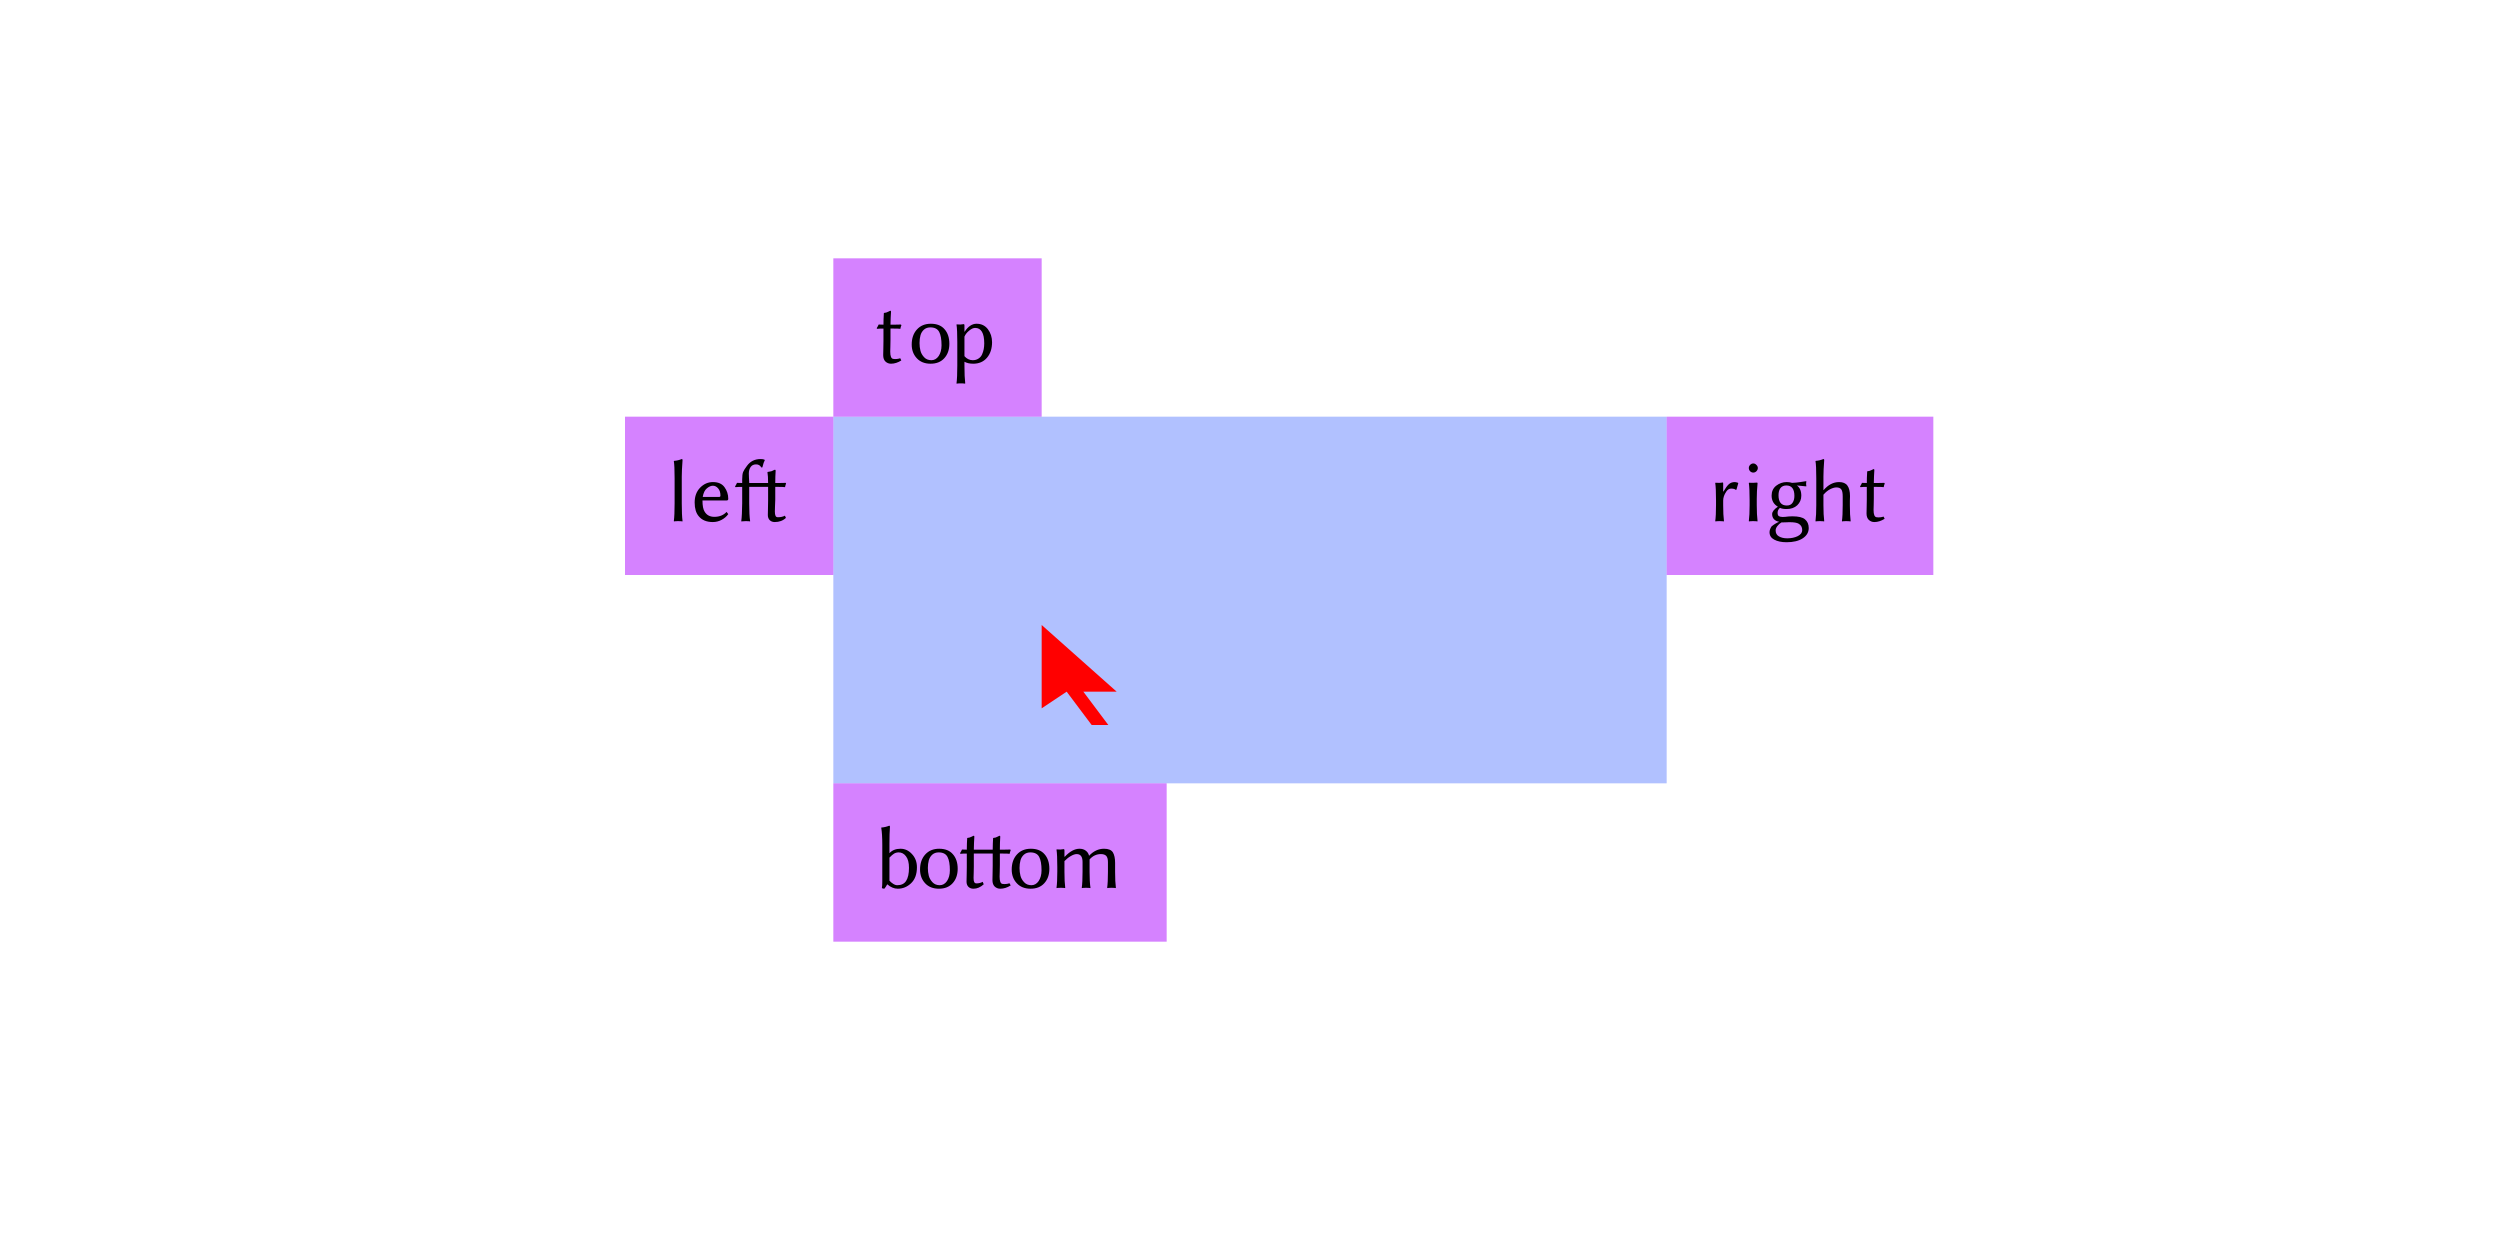
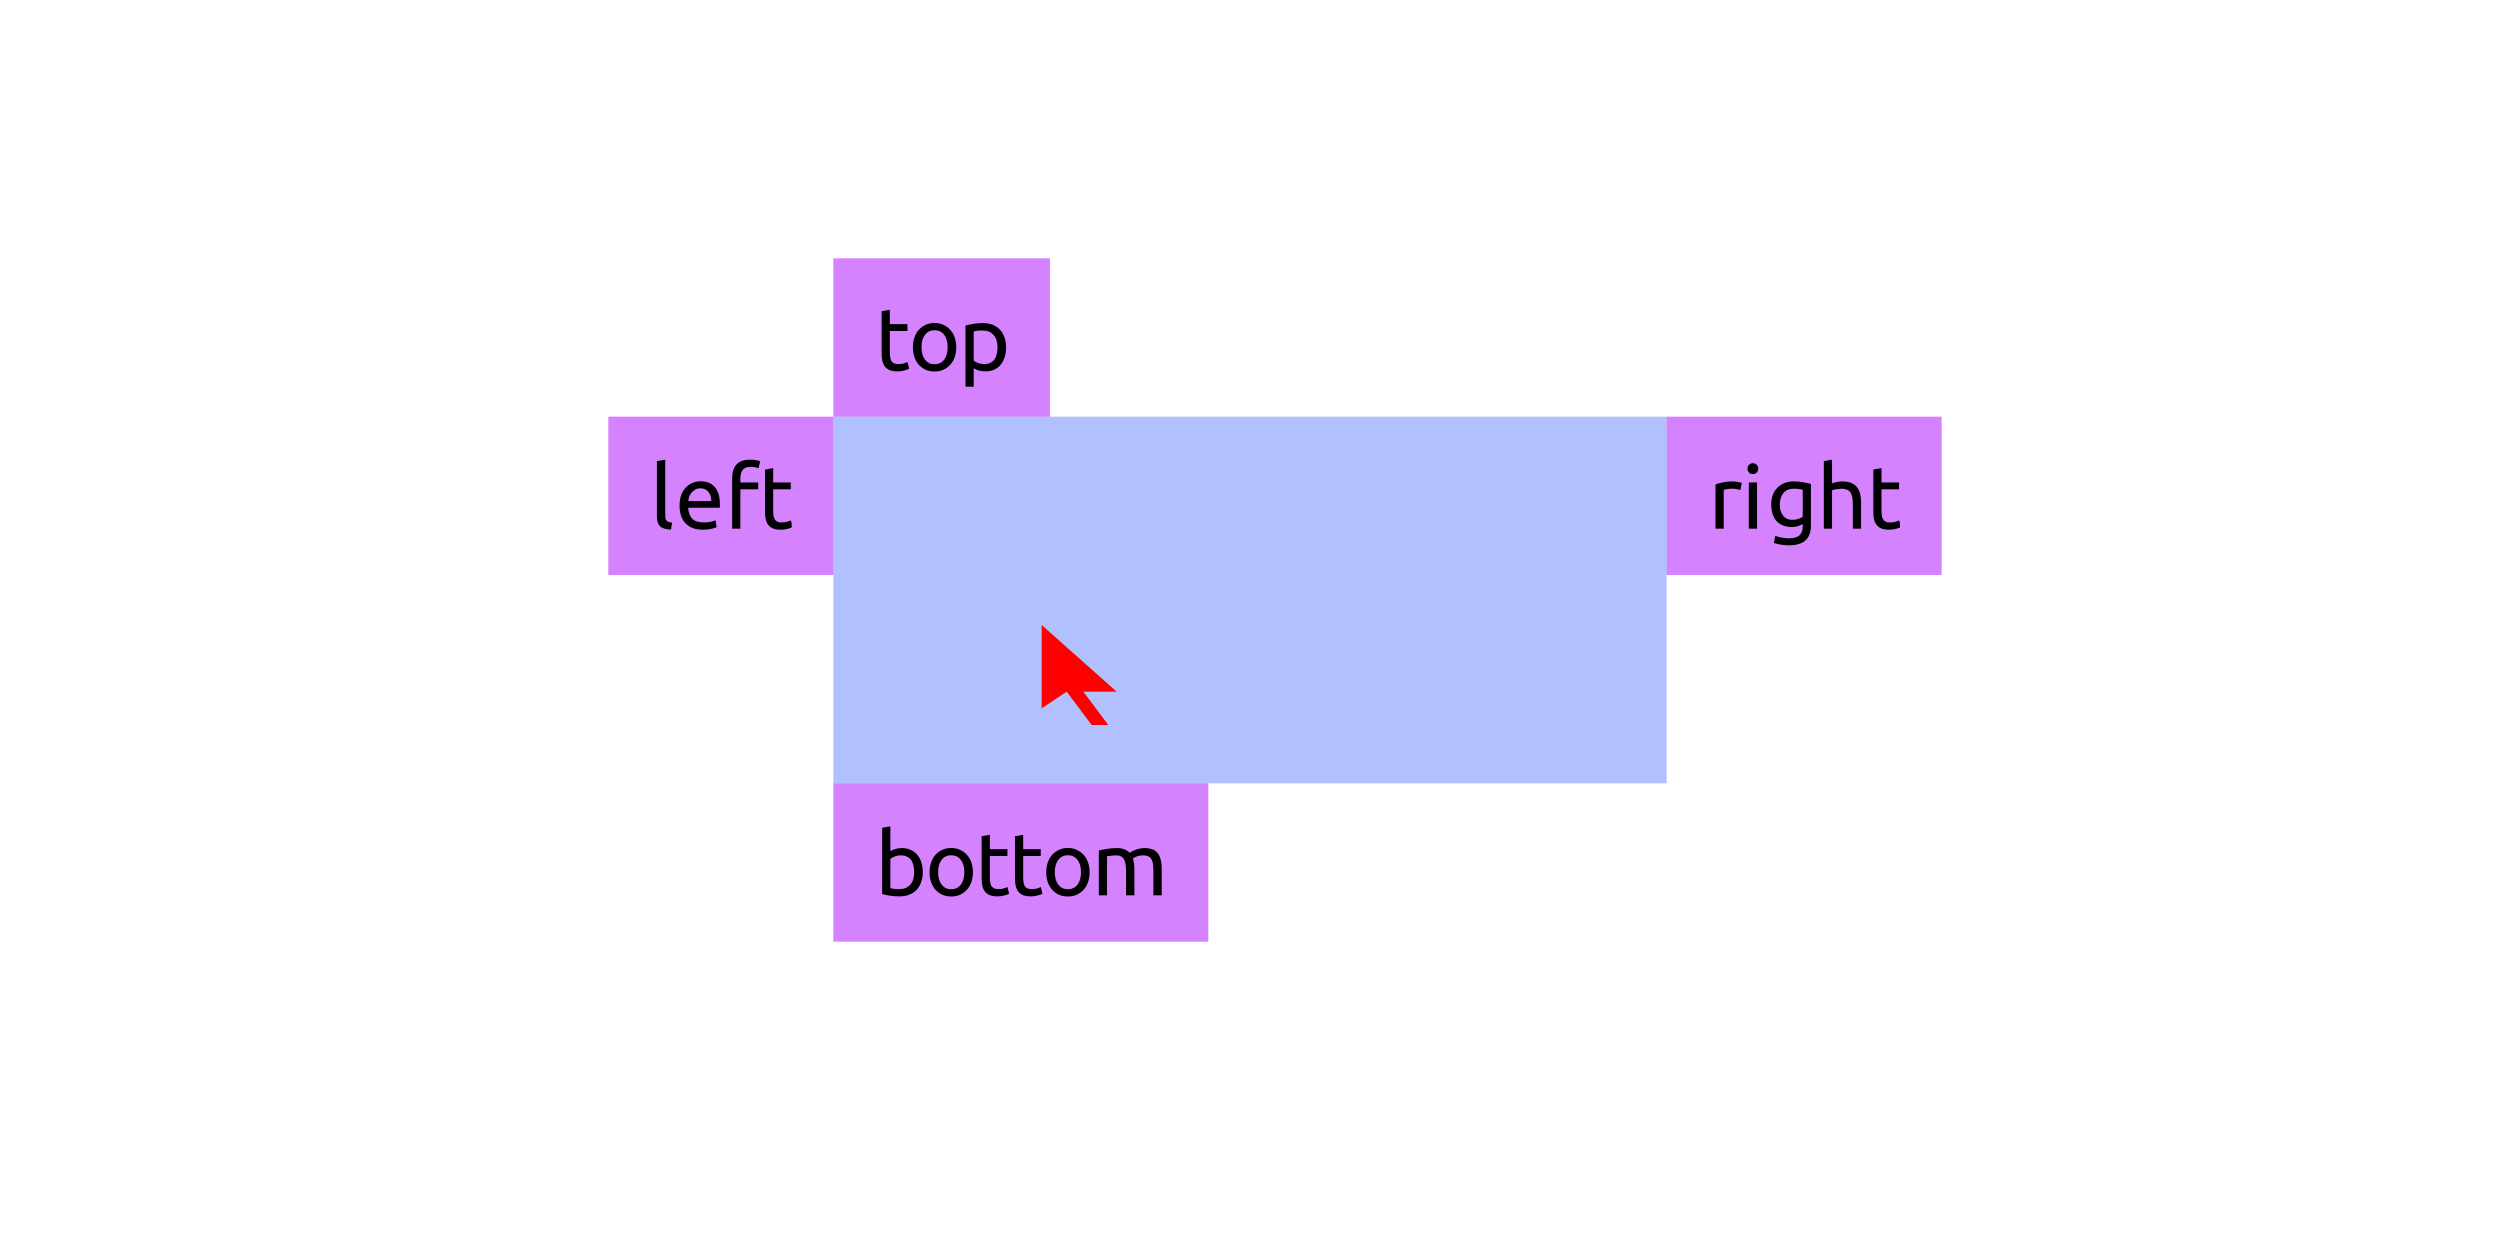
<svg xmlns="http://www.w3.org/2000/svg" xmlns:xlink="http://www.w3.org/1999/xlink" width="300pt" height="150pt" viewBox="0 0 300 150" version="1.1">
  <defs>
    <g>
      <symbol overflow="visible" id="glyph0-0">
-         <path style="stroke:none;" d="M 0.531 -6.438 L 0.531 -1.016 L 2.344 -3.719 Z M 0.859 -0.531 L 4.484 -0.531 L 2.672 -3.25 Z M 2.984 -3.719 L 4.797 -1.016 L 4.797 -6.438 Z M 2.672 -4.203 L 4.484 -6.906 L 0.859 -6.906 Z M 0 0 L 0 -7.453 L 5.344 -7.453 L 5.344 0 Z M 0 0 " />
+         <path style="stroke:none;" d="M 0.531 0 L 0.531 -8 L 4.797 -8 L 4.797 0 Z M 4.266 -0.531 L 4.266 -7.469 L 1.062 -7.469 L 1.062 -0.531 Z M 4.266 -0.531 " />
      </symbol>
      <symbol overflow="visible" id="glyph0-1">
-         <path style="stroke:none;" d="M 0.953 -2.141 L 0.953 -5.141 C 0.953 -6.16 0.922 -6.848 0.859 -7.203 L 0.891 -7.234 C 1.203 -7.254 1.508 -7.328 1.812 -7.453 C 1.875 -7.453 1.906 -7.414 1.906 -7.344 C 1.844 -6.477 1.812 -5.812 1.812 -5.344 L 1.812 -2.141 C 1.812 -1.18 1.844 -0.469 1.906 0 L 1.891 0.031 C 1.754 0.008 1.582 0 1.375 0 C 1.176 0 1.016 0.008 0.891 0.031 L 0.859 0 C 0.922 -0.457 0.953 -1.172 0.953 -2.141 Z M 0.953 -2.141 " />
+         <path style="stroke:none;" d="M 2.516 0.109 C 1.898 0.086 1.461 -0.039 1.203 -0.281 C 0.953 -0.531 0.828 -0.922 0.828 -1.453 L 0.828 -8.109 L 1.828 -8.281 L 1.828 -1.609 C 1.828 -1.441 1.836 -1.305 1.859 -1.203 C 1.891 -1.098 1.938 -1.016 2 -0.953 C 2.07 -0.891 2.16 -0.836 2.266 -0.797 C 2.367 -0.766 2.5 -0.738 2.656 -0.719 Z M 2.516 0.109 " />
      </symbol>
      <symbol overflow="visible" id="glyph0-2">
-         <path style="stroke:none;" d="M 1.328 -2.906 L 3.297 -2.906 C 3.398 -2.906 3.453 -2.957 3.453 -3.062 C 3.453 -3.438 3.359 -3.727 3.172 -3.938 C 2.992 -4.145 2.785 -4.25 2.547 -4.25 C 2.316 -4.25 2.078 -4.145 1.828 -3.938 C 1.578 -3.738 1.41 -3.395 1.328 -2.906 Z M 4.188 -1.109 L 4.391 -0.844 C 4.191 -0.562 3.926 -0.332 3.594 -0.156 C 3.27 0.02 2.914 0.109 2.531 0.109 C 1.789 0.109 1.227 -0.125 0.844 -0.594 C 0.52 -0.977 0.359 -1.523 0.359 -2.234 C 0.359 -2.973 0.578 -3.566 1.016 -4.016 C 1.453 -4.461 1.961 -4.688 2.547 -4.688 C 3.18 -4.688 3.645 -4.484 3.938 -4.078 C 4.238 -3.672 4.391 -3.203 4.391 -2.672 C 4.391 -2.547 4.328 -2.484 4.203 -2.484 L 1.297 -2.484 C 1.297 -1.848 1.383 -1.395 1.562 -1.125 C 1.812 -0.719 2.195 -0.516 2.719 -0.516 C 3.332 -0.516 3.82 -0.711 4.188 -1.109 Z M 4.188 -1.109 " />
+         <path style="stroke:none;" d="M 0.547 -2.766 C 0.547 -3.254 0.613 -3.68 0.75 -4.047 C 0.895 -4.41 1.082 -4.711 1.312 -4.953 C 1.551 -5.203 1.82 -5.383 2.125 -5.5 C 2.438 -5.625 2.754 -5.688 3.078 -5.688 C 3.816 -5.688 4.383 -5.453 4.781 -4.984 C 5.188 -4.523 5.391 -3.816 5.391 -2.859 C 5.391 -2.816 5.391 -2.758 5.391 -2.688 C 5.391 -2.625 5.383 -2.566 5.375 -2.516 L 1.578 -2.516 C 1.617 -1.93 1.785 -1.488 2.078 -1.188 C 2.367 -0.895 2.828 -0.75 3.453 -0.75 C 3.797 -0.75 4.086 -0.773 4.328 -0.828 C 4.566 -0.891 4.742 -0.953 4.859 -1.016 L 5 -0.188 C 4.883 -0.113 4.676 -0.047 4.375 0.016 C 4.07 0.086 3.727 0.125 3.344 0.125 C 2.852 0.125 2.43 0.051 2.078 -0.094 C 1.734 -0.238 1.445 -0.438 1.219 -0.688 C 0.988 -0.945 0.816 -1.254 0.703 -1.609 C 0.598 -1.961 0.547 -2.348 0.547 -2.766 Z M 4.359 -3.312 C 4.359 -3.758 4.242 -4.125 4.016 -4.406 C 3.785 -4.695 3.469 -4.844 3.062 -4.844 C 2.832 -4.844 2.629 -4.797 2.453 -4.703 C 2.285 -4.617 2.141 -4.504 2.016 -4.359 C 1.891 -4.223 1.789 -4.062 1.719 -3.875 C 1.656 -3.688 1.613 -3.5 1.594 -3.312 Z M 4.359 -3.312 " />
      </symbol>
      <symbol overflow="visible" id="glyph0-3">
-         <path style="stroke:none;" d="M 1.062 -4.109 L 1.047 -4.109 C 0.723 -4.109 0.457 -4.098 0.25 -4.078 L 0.203 -4.156 C 0.305 -4.312 0.383 -4.457 0.438 -4.594 C 0.539 -4.582 0.75 -4.578 1.062 -4.578 L 1.062 -5 C 1.062 -5.395 1.098 -5.691 1.172 -5.891 C 1.254 -6.086 1.41 -6.336 1.641 -6.641 C 2.035 -7.18 2.582 -7.453 3.281 -7.453 C 3.5 -7.453 3.66 -7.422 3.766 -7.359 L 3.781 -7.328 C 3.688 -7.172 3.586 -6.879 3.484 -6.453 L 3.359 -6.438 C 3.223 -6.688 3.016 -6.812 2.734 -6.812 C 2.441 -6.812 2.223 -6.707 2.078 -6.5 C 1.93 -6.289 1.859 -6.031 1.859 -5.719 C 1.859 -5.656 1.863 -5.488 1.875 -5.219 C 1.895 -4.957 1.906 -4.781 1.906 -4.688 L 1.906 -4.578 L 4.172 -4.578 C 4.172 -5.141 4.145 -5.57 4.094 -5.875 L 4.125 -5.906 C 4.219 -5.914 4.305 -5.93 4.391 -5.953 C 4.484 -5.973 4.555 -5.988 4.609 -6 C 4.66 -6.02 4.723 -6.051 4.797 -6.094 C 4.879 -6.133 4.941 -6.16 4.984 -6.172 C 5.047 -6.172 5.078 -6.133 5.078 -6.062 C 5.047 -5.602 5.031 -5.109 5.031 -4.578 L 5.531 -4.578 C 5.832 -4.578 6.082 -4.582 6.281 -4.594 L 6.328 -4.516 C 6.273 -4.379 6.234 -4.234 6.203 -4.078 C 6.055 -4.098 5.801 -4.109 5.438 -4.109 L 5.031 -4.109 L 5.031 -2.578 C 5.031 -2.336 5.02 -2.062 5 -1.75 C 4.988 -1.438 4.984 -1.238 4.984 -1.156 C 4.984 -0.926 5.008 -0.754 5.062 -0.641 C 5.113 -0.523 5.207 -0.469 5.344 -0.469 C 5.688 -0.469 5.969 -0.531 6.188 -0.656 L 6.312 -0.391 C 5.957 -0.055 5.508 0.109 4.969 0.109 C 4.719 0.109 4.516 0.031 4.359 -0.125 C 4.211 -0.281 4.141 -0.484 4.141 -0.734 C 4.141 -0.816 4.145 -1.062 4.156 -1.469 C 4.164 -1.883 4.172 -2.219 4.172 -2.469 L 4.172 -4.109 L 1.906 -4.109 L 1.906 -2.141 C 1.906 -1.191 1.941 -0.477 2.016 0 L 2 0.031 C 1.895 0.008 1.723 0 1.484 0 L 0.953 0.031 L 0.953 0 C 1.016 -0.445 1.051 -1.16 1.062 -2.141 Z M 1.062 -4.109 " />
+         <path style="stroke:none;" d="M 3.016 -8.281 C 3.305 -8.281 3.555 -8.258 3.766 -8.219 C 3.984 -8.176 4.133 -8.133 4.219 -8.094 L 4.031 -7.25 C 3.945 -7.289 3.828 -7.328 3.672 -7.359 C 3.516 -7.398 3.32 -7.422 3.094 -7.422 C 2.633 -7.422 2.312 -7.297 2.125 -7.047 C 1.938 -6.797 1.844 -6.457 1.844 -6.031 L 1.844 -5.547 L 3.984 -5.547 L 3.984 -4.719 L 1.844 -4.719 L 1.844 0 L 0.859 0 L 0.859 -6.047 C 0.859 -6.766 1.031 -7.316 1.375 -7.703 C 1.727 -8.086 2.273 -8.281 3.016 -8.281 Z M 3.016 -8.281 " />
      </symbol>
      <symbol overflow="visible" id="glyph0-4">
-         <path style="stroke:none;" d="M 1.781 -3.562 L 1.812 -3.547 C 2.062 -3.973 2.281 -4.27 2.469 -4.438 C 2.656 -4.602 2.891 -4.688 3.172 -4.688 C 3.254 -4.688 3.379 -4.66 3.547 -4.609 L 3.594 -4.562 L 3.375 -3.781 L 3.297 -3.75 C 3.191 -3.852 3.004 -3.906 2.734 -3.906 C 2.504 -3.906 2.305 -3.781 2.141 -3.531 C 1.898 -3.164 1.781 -2.812 1.781 -2.469 L 1.781 -1.922 C 1.781 -1.129 1.812 -0.488 1.875 0 L 1.859 0.031 C 1.723 0.008 1.551 0 1.344 0 C 1.145 0 0.984 0.008 0.859 0.031 L 0.828 0 C 0.891 -0.438 0.922 -1.078 0.922 -1.922 L 0.922 -2.5 C 0.922 -3.488 0.891 -4.18 0.828 -4.578 L 0.859 -4.609 C 1.172 -4.578 1.457 -4.586 1.719 -4.641 C 1.758 -4.641 1.781 -4.602 1.781 -4.531 Z M 1.781 -3.562 " />
+         <path style="stroke:none;" d="M 1.781 -5.547 L 3.891 -5.547 L 3.891 -4.719 L 1.781 -4.719 L 1.781 -2.156 C 1.781 -1.875 1.801 -1.641 1.844 -1.453 C 1.883 -1.273 1.945 -1.133 2.031 -1.031 C 2.125 -0.938 2.234 -0.863 2.359 -0.812 C 2.484 -0.77 2.633 -0.75 2.812 -0.75 C 3.102 -0.75 3.336 -0.781 3.516 -0.844 C 3.703 -0.914 3.832 -0.969 3.906 -1 L 4.094 -0.188 C 4 -0.133 3.828 -0.07 3.578 0 C 3.328 0.082 3.039 0.125 2.719 0.125 C 2.344 0.125 2.031 0.078 1.781 -0.016 C 1.539 -0.117 1.344 -0.266 1.188 -0.453 C 1.039 -0.648 0.938 -0.891 0.875 -1.172 C 0.82 -1.453 0.797 -1.773 0.797 -2.141 L 0.797 -7.094 L 1.781 -7.266 Z M 1.781 -5.547 " />
      </symbol>
      <symbol overflow="visible" id="glyph0-5">
-         <path style="stroke:none;" d="M 1.016 -5.984 C 0.91 -6.098 0.859 -6.227 0.859 -6.375 C 0.859 -6.52 0.91 -6.645 1.016 -6.75 C 1.129 -6.863 1.254 -6.922 1.391 -6.922 C 1.535 -6.922 1.66 -6.863 1.766 -6.75 C 1.879 -6.645 1.938 -6.52 1.938 -6.375 C 1.938 -6.227 1.879 -6.098 1.766 -5.984 C 1.66 -5.879 1.535 -5.828 1.391 -5.828 C 1.254 -5.828 1.129 -5.879 1.016 -5.984 Z M 0.953 -2.5 C 0.953 -3.445 0.922 -4.141 0.859 -4.578 L 0.891 -4.609 C 1.191 -4.586 1.5 -4.594 1.812 -4.625 C 1.852 -4.625 1.879 -4.617 1.891 -4.609 C 1.898 -4.598 1.906 -4.566 1.906 -4.516 C 1.844 -3.91 1.812 -3.297 1.812 -2.672 L 1.812 -1.922 C 1.812 -1.148 1.844 -0.508 1.906 0 L 1.891 0.031 C 1.754 0.008 1.582 0 1.375 0 C 1.176 0 1.016 0.008 0.891 0.031 L 0.859 0 C 0.922 -0.477 0.953 -1.117 0.953 -1.922 Z M 0.953 -2.5 " />
+         <path style="stroke:none;" d="M 2.906 -5.672 C 2.988 -5.672 3.082 -5.664 3.188 -5.656 C 3.301 -5.645 3.41 -5.629 3.516 -5.609 C 3.629 -5.586 3.727 -5.566 3.812 -5.547 C 3.906 -5.535 3.973 -5.52 4.016 -5.5 L 3.844 -4.641 C 3.758 -4.672 3.629 -4.703 3.453 -4.734 C 3.273 -4.773 3.039 -4.797 2.75 -4.797 C 2.562 -4.797 2.379 -4.773 2.203 -4.734 C 2.023 -4.703 1.906 -4.676 1.844 -4.656 L 1.844 0 L 0.859 0 L 0.859 -5.312 C 1.086 -5.395 1.375 -5.473 1.719 -5.547 C 2.07 -5.629 2.469 -5.672 2.906 -5.672 Z M 2.906 -5.672 " />
      </symbol>
      <symbol overflow="visible" id="glyph0-6">
-         <path style="stroke:none;" d="M 1.078 1.109 C 1.078 1.441 1.207 1.68 1.469 1.828 C 1.738 1.984 2.07 2.062 2.469 2.062 C 2.957 2.062 3.379 1.973 3.734 1.797 C 4.086 1.617 4.266 1.379 4.266 1.078 C 4.266 0.734 4.125 0.477 3.844 0.312 C 3.645 0.188 3.27 0.125 2.719 0.125 C 2.688 0.125 2.551 0.129 2.312 0.141 C 2.07 0.148 1.891 0.156 1.766 0.156 C 1.578 0.27 1.414 0.414 1.281 0.594 C 1.145 0.77 1.078 0.941 1.078 1.109 Z M 4.156 -3.047 C 4.156 -2.598 3.992 -2.219 3.672 -1.906 C 3.348 -1.602 2.922 -1.453 2.391 -1.453 C 2.047 -1.453 1.781 -1.5 1.594 -1.594 C 1.406 -1.438 1.312 -1.238 1.312 -1 C 1.312 -0.801 1.363 -0.664 1.469 -0.594 C 1.582 -0.531 1.738 -0.5 1.938 -0.5 C 1.938 -0.5 2.035 -0.504 2.234 -0.516 C 2.504 -0.555 2.789 -0.578 3.094 -0.578 C 3.82 -0.578 4.32 -0.457 4.594 -0.219 C 4.895 0.031 5.047 0.379 5.047 0.828 C 5.047 1.336 4.805 1.75 4.328 2.062 C 3.848 2.375 3.203 2.531 2.391 2.531 C 1.785 2.531 1.289 2.426 0.906 2.219 C 0.531 2.02 0.344 1.723 0.344 1.328 C 0.344 1.109 0.426 0.875 0.594 0.625 C 0.906 0.375 1.207 0.191 1.5 0.078 C 1.219 0.023 1.004 -0.082 0.859 -0.25 C 0.723 -0.414 0.656 -0.613 0.656 -0.844 C 0.656 -1.125 0.883 -1.422 1.344 -1.734 C 0.844 -2.023 0.594 -2.469 0.594 -3.062 C 0.594 -3.562 0.773 -3.957 1.141 -4.25 C 1.516 -4.539 1.938 -4.688 2.406 -4.688 C 2.645 -4.688 2.859 -4.656 3.047 -4.594 C 3.348 -4.602 3.676 -4.633 4.031 -4.688 C 4.383 -4.75 4.617 -4.785 4.734 -4.797 L 4.766 -4.75 C 4.742 -4.656 4.734 -4.566 4.734 -4.484 C 4.734 -4.398 4.742 -4.305 4.766 -4.203 L 4.734 -4.172 C 4.066 -4.242 3.695 -4.281 3.625 -4.281 C 3.977 -4.039 4.156 -3.629 4.156 -3.047 Z M 3.328 -3.031 C 3.328 -3.863 3.004 -4.281 2.359 -4.281 C 2.055 -4.281 1.82 -4.176 1.656 -3.969 C 1.5 -3.758 1.422 -3.473 1.422 -3.109 C 1.422 -2.285 1.754 -1.875 2.422 -1.875 C 2.723 -1.875 2.945 -1.977 3.094 -2.188 C 3.25 -2.406 3.328 -2.688 3.328 -3.031 Z M 3.328 -3.031 " />
+         <path style="stroke:none;" d="M 1.844 0 L 0.859 0 L 0.859 -5.547 L 1.844 -5.547 Z M 1.344 -6.547 C 1.164 -6.547 1.016 -6.602 0.891 -6.719 C 0.766 -6.844 0.703 -7.004 0.703 -7.203 C 0.703 -7.398 0.766 -7.555 0.891 -7.672 C 1.016 -7.797 1.164 -7.859 1.344 -7.859 C 1.52 -7.859 1.672 -7.797 1.797 -7.672 C 1.922 -7.555 1.984 -7.398 1.984 -7.203 C 1.984 -7.004 1.922 -6.844 1.797 -6.719 C 1.672 -6.602 1.52 -6.547 1.344 -6.547 Z M 1.344 -6.547 " />
      </symbol>
      <symbol overflow="visible" id="glyph0-7">
-         <path style="stroke:none;" d="M 1.812 -3.75 L 1.828 -3.719 C 2.379 -4.363 3 -4.688 3.688 -4.688 C 4.156 -4.688 4.488 -4.547 4.688 -4.266 C 4.895 -3.984 5 -3.562 5 -3 C 5 -2.883 4.992 -2.703 4.984 -2.453 C 4.984 -2.211 4.984 -2.035 4.984 -1.922 C 4.984 -1.098 5.016 -0.457 5.078 0 L 5.062 0.031 C 4.926 0.008 4.754 0 4.547 0 C 4.348 0 4.18 0.008 4.047 0.031 L 4.031 0 C 4.094 -0.438 4.125 -1.078 4.125 -1.922 L 4.125 -2.969 C 4.125 -3.383 4.066 -3.664 3.953 -3.812 C 3.836 -3.969 3.641 -4.047 3.359 -4.047 C 3.148 -4.047 2.898 -3.973 2.609 -3.828 C 2.328 -3.68 2.062 -3.461 1.812 -3.172 L 1.812 -1.922 C 1.812 -1.129 1.844 -0.488 1.906 0 L 1.891 0.031 C 1.754 0.008 1.582 0 1.375 0 C 1.176 0 1.016 0.008 0.891 0.031 L 0.859 0 C 0.922 -0.457 0.953 -1.098 0.953 -1.922 L 0.953 -5.125 C 0.953 -6.156 0.922 -6.848 0.859 -7.203 L 0.891 -7.234 C 1.203 -7.254 1.508 -7.328 1.812 -7.453 C 1.875 -7.453 1.906 -7.414 1.906 -7.344 C 1.844 -6.52 1.812 -5.852 1.812 -5.344 Z M 1.812 -3.75 " />
+         <path style="stroke:none;" d="M 4.328 -0.562 C 4.242 -0.5 4.078 -0.422 3.828 -0.328 C 3.586 -0.242 3.305 -0.203 2.984 -0.203 C 2.641 -0.203 2.32 -0.254 2.031 -0.359 C 1.738 -0.461 1.477 -0.625 1.25 -0.844 C 1.031 -1.07 0.859 -1.352 0.734 -1.688 C 0.609 -2.031 0.547 -2.43 0.547 -2.891 C 0.547 -3.297 0.602 -3.664 0.719 -4 C 0.844 -4.344 1.02 -4.633 1.25 -4.875 C 1.477 -5.125 1.758 -5.316 2.094 -5.453 C 2.438 -5.598 2.816 -5.672 3.234 -5.672 C 3.691 -5.672 4.094 -5.633 4.438 -5.562 C 4.789 -5.5 5.082 -5.438 5.312 -5.375 L 5.312 -0.422 C 5.312 0.43 5.086 1.047 4.641 1.422 C 4.203 1.805 3.535 2 2.641 2 C 2.297 2 1.969 1.969 1.656 1.906 C 1.344 1.852 1.078 1.789 0.859 1.719 L 1.031 0.859 C 1.227 0.93 1.473 1 1.766 1.062 C 2.055 1.125 2.359 1.156 2.672 1.156 C 3.254 1.156 3.676 1.035 3.938 0.797 C 4.195 0.566 4.328 0.195 4.328 -0.312 Z M 4.328 -4.672 C 4.223 -4.703 4.086 -4.727 3.922 -4.75 C 3.754 -4.781 3.531 -4.797 3.25 -4.797 C 2.707 -4.797 2.289 -4.617 2 -4.266 C 1.719 -3.922 1.578 -3.457 1.578 -2.875 C 1.578 -2.562 1.617 -2.289 1.703 -2.062 C 1.785 -1.832 1.895 -1.641 2.031 -1.484 C 2.164 -1.336 2.32 -1.227 2.5 -1.156 C 2.688 -1.094 2.879 -1.062 3.078 -1.062 C 3.336 -1.062 3.578 -1.098 3.797 -1.172 C 4.016 -1.242 4.191 -1.332 4.328 -1.438 Z M 4.328 -4.672 " />
      </symbol>
      <symbol overflow="visible" id="glyph0-8">
-         <path style="stroke:none;" d="M 1.016 -4.578 C 1.016 -4.992 1.031 -5.453 1.062 -5.953 L 1.078 -5.984 C 1.18 -5.992 1.27 -6.008 1.344 -6.031 C 1.426 -6.062 1.516 -6.098 1.609 -6.141 C 1.703 -6.191 1.773 -6.227 1.828 -6.25 C 1.891 -6.25 1.922 -6.211 1.922 -6.141 C 1.891 -5.68 1.867 -5.16 1.859 -4.578 L 2.375 -4.578 C 2.508 -4.578 2.754 -4.582 3.109 -4.594 L 3.172 -4.516 C 3.109 -4.379 3.066 -4.234 3.047 -4.078 C 2.898 -4.098 2.641 -4.109 2.266 -4.109 L 1.859 -4.109 L 1.859 -2.766 C 1.859 -2.516 1.852 -2.234 1.844 -1.922 C 1.832 -1.617 1.828 -1.426 1.828 -1.344 C 1.828 -0.789 1.945 -0.5 2.188 -0.469 C 2.457 -0.426 2.738 -0.453 3.031 -0.547 L 3.156 -0.281 C 2.738 -0.02 2.328 0.109 1.922 0.109 C 1.66 0.109 1.438 0.02 1.25 -0.156 C 1.07 -0.332 0.984 -0.586 0.984 -0.922 C 0.984 -0.992 0.988 -1.238 1 -1.656 C 1.008 -2.07 1.016 -2.398 1.016 -2.641 L 1.016 -4.109 C 0.68 -4.109 0.426 -4.098 0.25 -4.078 L 0.203 -4.156 C 0.305 -4.312 0.383 -4.457 0.438 -4.594 C 0.539 -4.582 0.734 -4.578 1.016 -4.578 Z M 1.016 -4.578 " />
+         <path style="stroke:none;" d="M 0.859 0 L 0.859 -8.109 L 1.844 -8.281 L 1.844 -5.438 C 2.031 -5.508 2.227 -5.566 2.438 -5.609 C 2.645 -5.648 2.852 -5.672 3.062 -5.672 C 3.5 -5.672 3.863 -5.609 4.156 -5.484 C 4.445 -5.359 4.68 -5.18 4.859 -4.953 C 5.035 -4.734 5.156 -4.469 5.219 -4.156 C 5.289 -3.844 5.328 -3.492 5.328 -3.109 L 5.328 0 L 4.344 0 L 4.344 -2.906 C 4.344 -3.25 4.316 -3.539 4.266 -3.781 C 4.223 -4.02 4.148 -4.211 4.047 -4.359 C 3.941 -4.516 3.797 -4.625 3.609 -4.688 C 3.43 -4.758 3.211 -4.797 2.953 -4.797 C 2.848 -4.797 2.738 -4.785 2.625 -4.766 C 2.508 -4.754 2.398 -4.738 2.297 -4.719 C 2.191 -4.707 2.098 -4.688 2.016 -4.656 C 1.941 -4.633 1.883 -4.617 1.844 -4.609 L 1.844 0 Z M 0.859 0 " />
      </symbol>
      <symbol overflow="visible" id="glyph0-9">
-         <path style="stroke:none;" d="M 1.734 -0.859 C 1.848 -0.723 1.992 -0.598 2.172 -0.484 C 2.348 -0.367 2.516 -0.312 2.672 -0.312 C 3.16 -0.312 3.516 -0.484 3.734 -0.828 C 3.961 -1.18 4.078 -1.703 4.078 -2.391 C 4.078 -3.016 3.957 -3.477 3.719 -3.781 C 3.488 -4.094 3.195 -4.25 2.844 -4.25 C 2.645 -4.25 2.461 -4.203 2.297 -4.109 C 2.141 -4.016 1.953 -3.852 1.734 -3.625 Z M 1.734 -5.344 L 1.734 -4.156 C 2.055 -4.508 2.5 -4.688 3.062 -4.688 C 3.594 -4.688 4.051 -4.473 4.438 -4.047 C 4.832 -3.629 5.031 -3.102 5.031 -2.469 C 5.031 -1.633 4.797 -0.992 4.328 -0.547 C 3.867 -0.109 3.336 0.109 2.734 0.109 C 2.297 0.109 1.875 -0.066 1.469 -0.422 C 1.352 -0.203 1.238 -0.023 1.125 0.109 C 0.977 0.109 0.879 0.078 0.828 0.016 C 0.859 -0.16 0.875 -0.426 0.875 -0.781 L 0.875 -5.141 C 0.875 -6.035 0.832 -6.723 0.75 -7.203 L 0.766 -7.234 C 1.086 -7.254 1.398 -7.328 1.703 -7.453 C 1.766 -7.453 1.797 -7.414 1.797 -7.344 C 1.754 -6.789 1.734 -6.125 1.734 -5.344 Z M 1.734 -5.344 " />
+         <path style="stroke:none;" d="M 1.844 -5.297 C 1.969 -5.379 2.148 -5.461 2.391 -5.547 C 2.641 -5.629 2.926 -5.672 3.25 -5.672 C 3.645 -5.672 3.992 -5.598 4.297 -5.453 C 4.609 -5.316 4.867 -5.117 5.078 -4.859 C 5.297 -4.609 5.457 -4.305 5.562 -3.953 C 5.676 -3.598 5.734 -3.207 5.734 -2.781 C 5.734 -2.332 5.664 -1.926 5.531 -1.562 C 5.406 -1.207 5.223 -0.906 4.984 -0.656 C 4.742 -0.406 4.453 -0.211 4.109 -0.078 C 3.766 0.055 3.379 0.125 2.953 0.125 C 2.492 0.125 2.082 0.094 1.719 0.031 C 1.363 -0.031 1.078 -0.094 0.859 -0.156 L 0.859 -8.109 L 1.844 -8.281 Z M 1.844 -0.859 C 1.945 -0.836 2.086 -0.812 2.266 -0.781 C 2.453 -0.758 2.68 -0.75 2.953 -0.75 C 3.484 -0.75 3.906 -0.922 4.219 -1.266 C 4.539 -1.617 4.703 -2.125 4.703 -2.781 C 4.703 -3.062 4.672 -3.328 4.609 -3.578 C 4.555 -3.828 4.469 -4.039 4.344 -4.219 C 4.219 -4.406 4.051 -4.547 3.844 -4.641 C 3.645 -4.742 3.398 -4.797 3.109 -4.797 C 2.836 -4.797 2.586 -4.75 2.359 -4.656 C 2.141 -4.57 1.969 -4.477 1.844 -4.375 Z M 1.844 -0.859 " />
      </symbol>
      <symbol overflow="visible" id="glyph0-10">
-         <path style="stroke:none;" d="M 0.406 -2.188 C 0.406 -2.938 0.613 -3.539 1.031 -4 C 1.445 -4.457 2.004 -4.688 2.703 -4.688 C 3.422 -4.688 3.969 -4.469 4.344 -4.031 C 4.727 -3.602 4.922 -3.02 4.922 -2.281 C 4.922 -1.57 4.719 -0.992 4.312 -0.547 C 3.914 -0.109 3.367 0.109 2.672 0.109 C 1.973 0.109 1.422 -0.109 1.016 -0.547 C 0.609 -0.984 0.406 -1.531 0.406 -2.188 Z M 2.641 -4.25 C 2.328 -4.25 2.066 -4.156 1.859 -3.969 C 1.66 -3.781 1.523 -3.551 1.453 -3.281 C 1.379 -3.008 1.344 -2.707 1.344 -2.375 C 1.344 -2.051 1.379 -1.742 1.453 -1.453 C 1.523 -1.172 1.672 -0.91 1.891 -0.672 C 2.117 -0.43 2.41 -0.312 2.766 -0.312 C 3.117 -0.312 3.41 -0.477 3.641 -0.812 C 3.867 -1.156 3.984 -1.582 3.984 -2.094 C 3.984 -2.812 3.891 -3.348 3.703 -3.703 C 3.516 -4.066 3.16 -4.25 2.641 -4.25 Z M 2.641 -4.25 " />
+         <path style="stroke:none;" d="M 5.75 -2.781 C 5.75 -2.332 5.688 -1.93 5.562 -1.578 C 5.438 -1.223 5.254 -0.914 5.016 -0.656 C 4.785 -0.406 4.508 -0.207 4.188 -0.062 C 3.875 0.07 3.523 0.141 3.141 0.141 C 2.766 0.141 2.414 0.07 2.094 -0.062 C 1.781 -0.207 1.504 -0.406 1.266 -0.656 C 1.035 -0.914 0.859 -1.223 0.734 -1.578 C 0.609 -1.93 0.547 -2.332 0.547 -2.781 C 0.547 -3.207 0.609 -3.598 0.734 -3.953 C 0.859 -4.316 1.035 -4.625 1.266 -4.875 C 1.504 -5.133 1.781 -5.332 2.094 -5.469 C 2.414 -5.613 2.766 -5.688 3.141 -5.688 C 3.523 -5.688 3.875 -5.613 4.188 -5.469 C 4.508 -5.332 4.785 -5.133 5.016 -4.875 C 5.254 -4.625 5.438 -4.316 5.562 -3.953 C 5.688 -3.598 5.75 -3.207 5.75 -2.781 Z M 4.719 -2.781 C 4.719 -3.406 4.578 -3.898 4.297 -4.266 C 4.016 -4.629 3.629 -4.812 3.141 -4.812 C 2.66 -4.812 2.281 -4.629 2 -4.266 C 1.719 -3.898 1.578 -3.406 1.578 -2.781 C 1.578 -2.145 1.719 -1.645 2 -1.281 C 2.281 -0.914 2.66 -0.734 3.141 -0.734 C 3.629 -0.734 4.016 -0.914 4.297 -1.281 C 4.578 -1.645 4.719 -2.145 4.719 -2.781 Z M 4.719 -2.781 " />
      </symbol>
      <symbol overflow="visible" id="glyph0-11">
-         <path style="stroke:none;" d="M 4.125 -4.109 L 1.859 -4.109 L 1.859 -2.578 C 1.859 -2.336 1.852 -2.066 1.844 -1.766 C 1.832 -1.461 1.828 -1.27 1.828 -1.188 C 1.828 -0.957 1.852 -0.789 1.906 -0.688 C 1.957 -0.582 2.051 -0.531 2.188 -0.531 C 2.457 -0.531 2.703 -0.594 2.922 -0.719 L 3.047 -0.422 C 2.66 -0.066 2.25 0.109 1.812 0.109 C 1.562 0.109 1.359 0.031 1.203 -0.125 C 1.055 -0.281 0.984 -0.484 0.984 -0.734 C 0.984 -0.816 0.988 -1.062 1 -1.469 C 1.008 -1.883 1.016 -2.219 1.016 -2.469 L 1.016 -4.109 C 0.68 -4.109 0.426 -4.098 0.25 -4.078 L 0.203 -4.156 C 0.305 -4.312 0.383 -4.457 0.438 -4.594 C 0.539 -4.582 0.734 -4.578 1.016 -4.578 C 1.016 -4.797 1.02 -5.047 1.031 -5.328 C 1.051 -5.617 1.062 -5.828 1.062 -5.953 L 1.078 -5.984 C 1.18 -5.992 1.27 -6.008 1.344 -6.031 C 1.426 -6.062 1.516 -6.098 1.609 -6.141 C 1.703 -6.191 1.773 -6.227 1.828 -6.25 C 1.891 -6.25 1.922 -6.211 1.922 -6.141 C 1.891 -5.68 1.867 -5.16 1.859 -4.578 L 4.125 -4.578 C 4.125 -4.797 4.129 -5.047 4.141 -5.328 C 4.16 -5.617 4.172 -5.828 4.172 -5.953 L 4.188 -5.984 C 4.301 -5.992 4.395 -6.008 4.469 -6.031 C 4.539 -6.062 4.625 -6.098 4.719 -6.141 C 4.812 -6.191 4.883 -6.227 4.938 -6.25 C 5 -6.25 5.031 -6.211 5.031 -6.141 C 5 -5.68 4.984 -5.16 4.984 -4.578 L 5.484 -4.578 C 5.785 -4.578 6.035 -4.582 6.234 -4.594 L 6.281 -4.516 C 6.227 -4.379 6.188 -4.234 6.156 -4.078 C 6.02 -4.098 5.766 -4.109 5.391 -4.109 L 4.984 -4.109 L 4.984 -2.766 C 4.984 -2.516 4.977 -2.234 4.969 -1.922 C 4.957 -1.617 4.953 -1.426 4.953 -1.344 C 4.953 -0.789 5.066 -0.5 5.297 -0.469 C 5.578 -0.426 5.859 -0.453 6.141 -0.547 L 6.281 -0.281 C 5.863 -0.02 5.445 0.109 5.031 0.109 C 4.77 0.109 4.547 0.02 4.359 -0.156 C 4.18 -0.332 4.094 -0.586 4.094 -0.922 C 4.094 -0.992 4.098 -1.238 4.109 -1.656 C 4.117 -2.07 4.125 -2.398 4.125 -2.641 Z M 4.125 -4.109 " />
+         <path style="stroke:none;" d="M 0.859 -5.391 C 1.078 -5.441 1.375 -5.5 1.75 -5.562 C 2.125 -5.633 2.555 -5.672 3.047 -5.672 C 3.398 -5.672 3.695 -5.617 3.938 -5.516 C 4.188 -5.422 4.395 -5.281 4.562 -5.094 C 4.602 -5.133 4.676 -5.188 4.781 -5.25 C 4.895 -5.312 5.031 -5.375 5.188 -5.438 C 5.344 -5.5 5.516 -5.551 5.703 -5.594 C 5.898 -5.645 6.109 -5.672 6.328 -5.672 C 6.754 -5.672 7.102 -5.609 7.375 -5.484 C 7.645 -5.359 7.852 -5.18 8 -4.953 C 8.156 -4.723 8.258 -4.453 8.312 -4.141 C 8.375 -3.828 8.406 -3.484 8.406 -3.109 L 8.406 0 L 7.406 0 L 7.406 -2.906 C 7.406 -3.227 7.391 -3.504 7.359 -3.734 C 7.328 -3.973 7.266 -4.172 7.172 -4.328 C 7.086 -4.484 6.969 -4.598 6.812 -4.672 C 6.656 -4.754 6.457 -4.797 6.219 -4.797 C 5.883 -4.797 5.609 -4.75 5.391 -4.656 C 5.172 -4.57 5.023 -4.492 4.953 -4.422 C 5.004 -4.234 5.047 -4.031 5.078 -3.812 C 5.109 -3.594 5.125 -3.359 5.125 -3.109 L 5.125 0 L 4.125 0 L 4.125 -2.906 C 4.125 -3.227 4.102 -3.504 4.062 -3.734 C 4.031 -3.973 3.969 -4.172 3.875 -4.328 C 3.789 -4.484 3.672 -4.598 3.516 -4.672 C 3.367 -4.754 3.18 -4.797 2.953 -4.797 C 2.848 -4.797 2.738 -4.789 2.625 -4.781 C 2.508 -4.77 2.398 -4.758 2.297 -4.75 C 2.191 -4.738 2.098 -4.727 2.016 -4.719 C 1.93 -4.707 1.875 -4.695 1.844 -4.688 L 1.844 0 L 0.859 0 Z M 0.859 -5.391 " />
      </symbol>
      <symbol overflow="visible" id="glyph0-12">
-         <path style="stroke:none;" d="M 1.734 -3.75 L 1.766 -3.719 C 2.367 -4.363 2.961 -4.688 3.547 -4.688 C 3.848 -4.688 4.098 -4.609 4.297 -4.453 C 4.504 -4.297 4.633 -4.094 4.688 -3.844 C 5.219 -4.406 5.816 -4.688 6.484 -4.688 C 7.016 -4.688 7.367 -4.539 7.547 -4.25 C 7.723 -3.957 7.812 -3.535 7.812 -2.984 L 7.812 -1.922 C 7.812 -1.098 7.844 -0.457 7.906 0 L 7.891 0.031 C 7.754 0.008 7.582 0 7.375 0 C 7.176 0 7.016 0.008 6.891 0.031 L 6.859 0 C 6.922 -0.438 6.953 -1.078 6.953 -1.922 L 6.953 -3.094 C 6.953 -3.438 6.883 -3.68 6.75 -3.828 C 6.613 -3.973 6.398 -4.047 6.109 -4.047 C 5.578 -4.047 5.125 -3.832 4.75 -3.406 C 4.75 -3.312 4.75 -3.176 4.75 -3 L 4.75 -1.922 C 4.75 -1.098 4.785 -0.457 4.859 0 L 4.828 0.031 C 4.703 0.008 4.535 0 4.328 0 C 4.117 0 3.953 0.008 3.828 0.031 L 3.812 0 C 3.875 -0.438 3.906 -1.078 3.906 -1.922 L 3.906 -3.094 C 3.906 -3.727 3.672 -4.047 3.203 -4.047 C 3.004 -4.047 2.77 -3.969 2.5 -3.812 C 2.227 -3.656 1.973 -3.453 1.734 -3.203 L 1.734 -1.922 C 1.734 -1.098 1.766 -0.457 1.828 0 L 1.797 0.031 C 1.672 0.008 1.504 0 1.297 0 C 1.086 0 0.922 0.008 0.797 0.031 L 0.781 0 C 0.844 -0.438 0.875 -1.078 0.875 -1.922 L 0.875 -2.5 C 0.875 -3.488 0.844 -4.18 0.781 -4.578 L 0.797 -4.609 C 1.109 -4.578 1.395 -4.586 1.656 -4.641 C 1.695 -4.641 1.723 -4.602 1.734 -4.531 Z M 1.734 -3.75 " />
-       </symbol>
-       <symbol overflow="visible" id="glyph0-13">
-         <path style="stroke:none;" d="M 1.734 -3.141 L 1.734 -0.797 C 2.004 -0.484 2.332 -0.32 2.719 -0.312 C 2.988 -0.312 3.219 -0.375 3.406 -0.5 C 3.602 -0.625 3.75 -0.789 3.844 -1 C 3.938 -1.207 4.004 -1.422 4.047 -1.641 C 4.086 -1.859 4.109 -2.086 4.109 -2.328 C 4.109 -3.566 3.742 -4.188 3.016 -4.188 C 2.797 -4.188 2.555 -4.078 2.297 -3.859 C 2.035 -3.648 1.848 -3.41 1.734 -3.141 Z M 1.734 -3.75 L 1.75 -3.719 C 2.164 -4.363 2.645 -4.688 3.188 -4.688 C 3.758 -4.688 4.211 -4.469 4.547 -4.031 C 4.879 -3.594 5.047 -3.07 5.047 -2.469 C 5.047 -1.707 4.844 -1.086 4.438 -0.609 C 4.031 -0.129 3.477 0.109 2.781 0.109 C 2.375 0.109 2.023 0.031 1.734 -0.125 L 1.734 0.344 C 1.734 1.258 1.766 1.969 1.828 2.469 L 1.797 2.5 C 1.672 2.477 1.504 2.469 1.297 2.469 C 1.086 2.469 0.922 2.477 0.797 2.5 L 0.781 2.469 C 0.844 2 0.875 1.289 0.875 0.344 L 0.875 -2.5 C 0.875 -3.488 0.844 -4.18 0.781 -4.578 L 0.797 -4.609 C 1.109 -4.578 1.395 -4.586 1.656 -4.641 C 1.695 -4.641 1.723 -4.602 1.734 -4.531 Z M 1.734 -3.75 " />
+         <path style="stroke:none;" d="M 4.703 -2.766 C 4.703 -3.41 4.539 -3.906 4.219 -4.25 C 3.906 -4.602 3.484 -4.781 2.953 -4.781 C 2.648 -4.781 2.414 -4.77 2.25 -4.75 C 2.082 -4.727 1.945 -4.703 1.844 -4.672 L 1.844 -1.172 C 1.969 -1.078 2.141 -0.984 2.359 -0.891 C 2.586 -0.797 2.836 -0.75 3.109 -0.75 C 3.398 -0.75 3.645 -0.801 3.844 -0.906 C 4.051 -1.008 4.219 -1.148 4.344 -1.328 C 4.469 -1.504 4.555 -1.719 4.609 -1.969 C 4.672 -2.219 4.703 -2.484 4.703 -2.766 Z M 5.734 -2.766 C 5.734 -2.348 5.676 -1.957 5.562 -1.594 C 5.457 -1.238 5.297 -0.93 5.078 -0.672 C 4.867 -0.422 4.609 -0.223 4.297 -0.078 C 3.992 0.055 3.645 0.125 3.25 0.125 C 2.926 0.125 2.641 0.082 2.391 0 C 2.148 -0.082 1.969 -0.164 1.844 -0.25 L 1.844 1.969 L 0.859 1.969 L 0.859 -5.375 C 1.086 -5.438 1.379 -5.5 1.734 -5.562 C 2.086 -5.633 2.492 -5.672 2.953 -5.672 C 3.379 -5.672 3.766 -5.602 4.109 -5.469 C 4.453 -5.332 4.742 -5.141 4.984 -4.891 C 5.223 -4.641 5.406 -4.332 5.531 -3.969 C 5.664 -3.613 5.734 -3.211 5.734 -2.766 Z M 5.734 -2.766 " />
      </symbol>
    </g>
+     <clipPath id="clip1">
+       <path d="M 78 55 L 95 55 L 95 64 L 78 64 Z M 78 55 " />
+     </clipPath>
+     <clipPath id="clip2">
+       <path d="M 205 55 L 228 55 L 228 66 L 205 66 Z M 205 55 " />
+     </clipPath>
  </defs>
  <g id="surface7">
    <path style=" stroke:none;fill-rule:nonzero;fill:rgb(38.039%,50.588%,100%);fill-opacity:0.49;" d="M 100 50 L 200 50 L 200 94 L 100 94 Z M 100 50 " />
-     <path style=" stroke:none;fill-rule:nonzero;fill:rgb(66.667%,0%,100%);fill-opacity:0.49;" d="M 75 50 L 100 50 L 100 69 L 75 69 Z M 75 50 " />
+     <path style=" stroke:none;fill-rule:nonzero;fill:rgb(66.667%,0%,100%);fill-opacity:0.49;" d="M 73 50 L 100 50 L 100 69 L 73 69 Z M 73 50 " />
+     <g clip-path="url(#clip1)" clip-rule="nonzero">
+       <g style="fill:rgb(0%,0%,0%);fill-opacity:1;">
+         <use xlink:href="#glyph0-1" x="78" y="63.441" />
+         <use xlink:href="#glyph0-2" x="81" y="63.441" />
+         <use xlink:href="#glyph0-3" x="87" y="63.441" />
+         <use xlink:href="#glyph0-4" x="91" y="63.441" />
+       </g>
+     </g>
+     <path style=" stroke:none;fill-rule:nonzero;fill:rgb(66.667%,0%,100%);fill-opacity:0.49;" d="M 200 50 L 233 50 L 233 69 L 200 69 Z M 200 50 " />
+     <g clip-path="url(#clip2)" clip-rule="nonzero">
+       <g style="fill:rgb(0%,0%,0%);fill-opacity:1;">
+         <use xlink:href="#glyph0-5" x="205" y="63.441" />
+         <use xlink:href="#glyph0-6" x="209" y="63.441" />
+         <use xlink:href="#glyph0-7" x="212" y="63.441" />
+         <use xlink:href="#glyph0-8" x="218" y="63.441" />
+         <use xlink:href="#glyph0-4" x="224" y="63.441" />
+       </g>
+     </g>
+     <path style=" stroke:none;fill-rule:nonzero;fill:rgb(66.667%,0%,100%);fill-opacity:0.49;" d="M 100 94 L 145 94 L 145 113 L 100 113 Z M 100 94 " />
    <g style="fill:rgb(0%,0%,0%);fill-opacity:1;">
-       <use xlink:href="#glyph0-1" x="80" y="62.537" />
-       <use xlink:href="#glyph0-2" x="83" y="62.537" />
-       <use xlink:href="#glyph0-3" x="88" y="62.537" />
+       <use xlink:href="#glyph0-9" x="105" y="107.441" />
+       <use xlink:href="#glyph0-10" x="111" y="107.441" />
+       <use xlink:href="#glyph0-4" x="117" y="107.441" />
+       <use xlink:href="#glyph0-4" x="121" y="107.441" />
+       <use xlink:href="#glyph0-10" x="125" y="107.441" />
+       <use xlink:href="#glyph0-11" x="131" y="107.441" />
    </g>
-     <path style=" stroke:none;fill-rule:nonzero;fill:rgb(66.667%,0%,100%);fill-opacity:0.49;" d="M 200 50 L 232 50 L 232 69 L 200 69 Z M 200 50 " />
+     <path style=" stroke:none;fill-rule:nonzero;fill:rgb(66.667%,0%,100%);fill-opacity:0.49;" d="M 100 31 L 126 31 L 126 50 L 100 50 Z M 100 31 " />
    <g style="fill:rgb(0%,0%,0%);fill-opacity:1;">
-       <use xlink:href="#glyph0-4" x="205" y="62.537" />
-       <use xlink:href="#glyph0-5" x="209" y="62.537" />
-       <use xlink:href="#glyph0-6" x="212" y="62.537" />
-       <use xlink:href="#glyph0-7" x="217" y="62.537" />
-       <use xlink:href="#glyph0-8" x="223" y="62.537" />
-     </g>
-     <path style=" stroke:none;fill-rule:nonzero;fill:rgb(66.667%,0%,100%);fill-opacity:0.49;" d="M 100 94 L 140 94 L 140 113 L 100 113 Z M 100 94 " />
-     <g style="fill:rgb(0%,0%,0%);fill-opacity:1;">
-       <use xlink:href="#glyph0-9" x="105" y="106.537" />
-       <use xlink:href="#glyph0-10" x="110" y="106.537" />
-       <use xlink:href="#glyph0-11" x="115" y="106.537" />
-       <use xlink:href="#glyph0-10" x="121" y="106.537" />
-       <use xlink:href="#glyph0-12" x="126" y="106.537" />
-     </g>
-     <path style=" stroke:none;fill-rule:nonzero;fill:rgb(66.667%,0%,100%);fill-opacity:0.49;" d="M 100 31 L 125 31 L 125 50 L 100 50 Z M 100 31 " />
-     <g style="fill:rgb(0%,0%,0%);fill-opacity:1;">
-       <use xlink:href="#glyph0-8" x="105" y="43.537" />
-       <use xlink:href="#glyph0-10" x="109" y="43.537" />
-       <use xlink:href="#glyph0-13" x="114" y="43.537" />
+       <use xlink:href="#glyph0-4" x="105" y="44.441" />
+       <use xlink:href="#glyph0-10" x="109" y="44.441" />
+       <use xlink:href="#glyph0-12" x="115" y="44.441" />
    </g>
    <path style=" stroke:none;fill-rule:nonzero;fill:rgb(100%,0%,0%);fill-opacity:1;" d="M 125 75 L 125 85 L 128 83 L 131 87 L 133 87 L 130 83 L 134 83 Z M 125 75 " />
  </g>
</svg>
